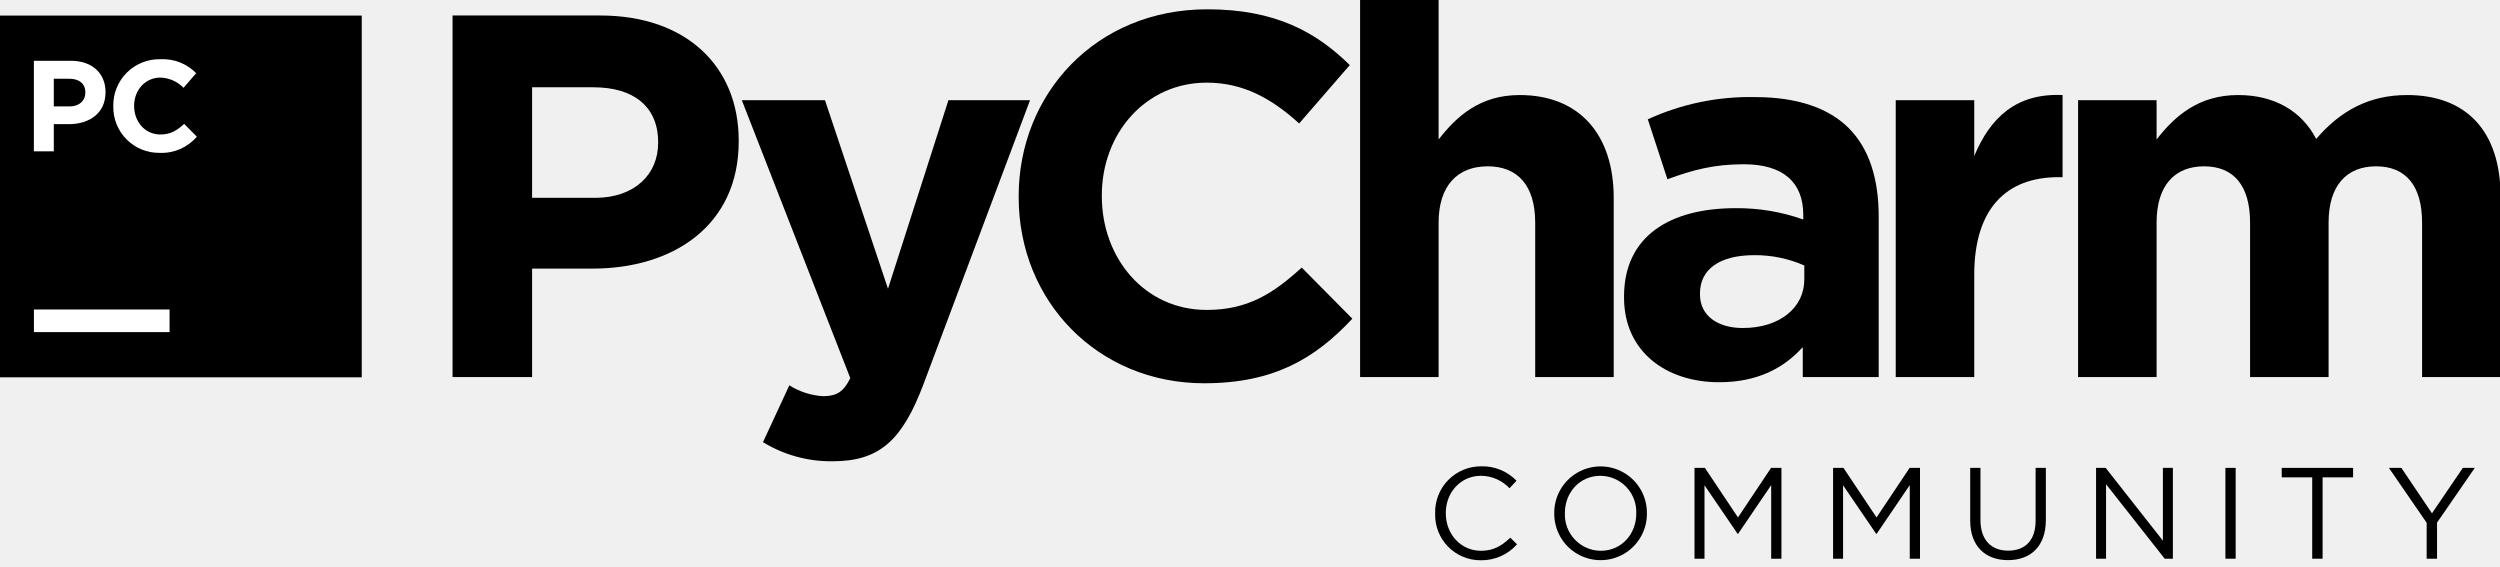
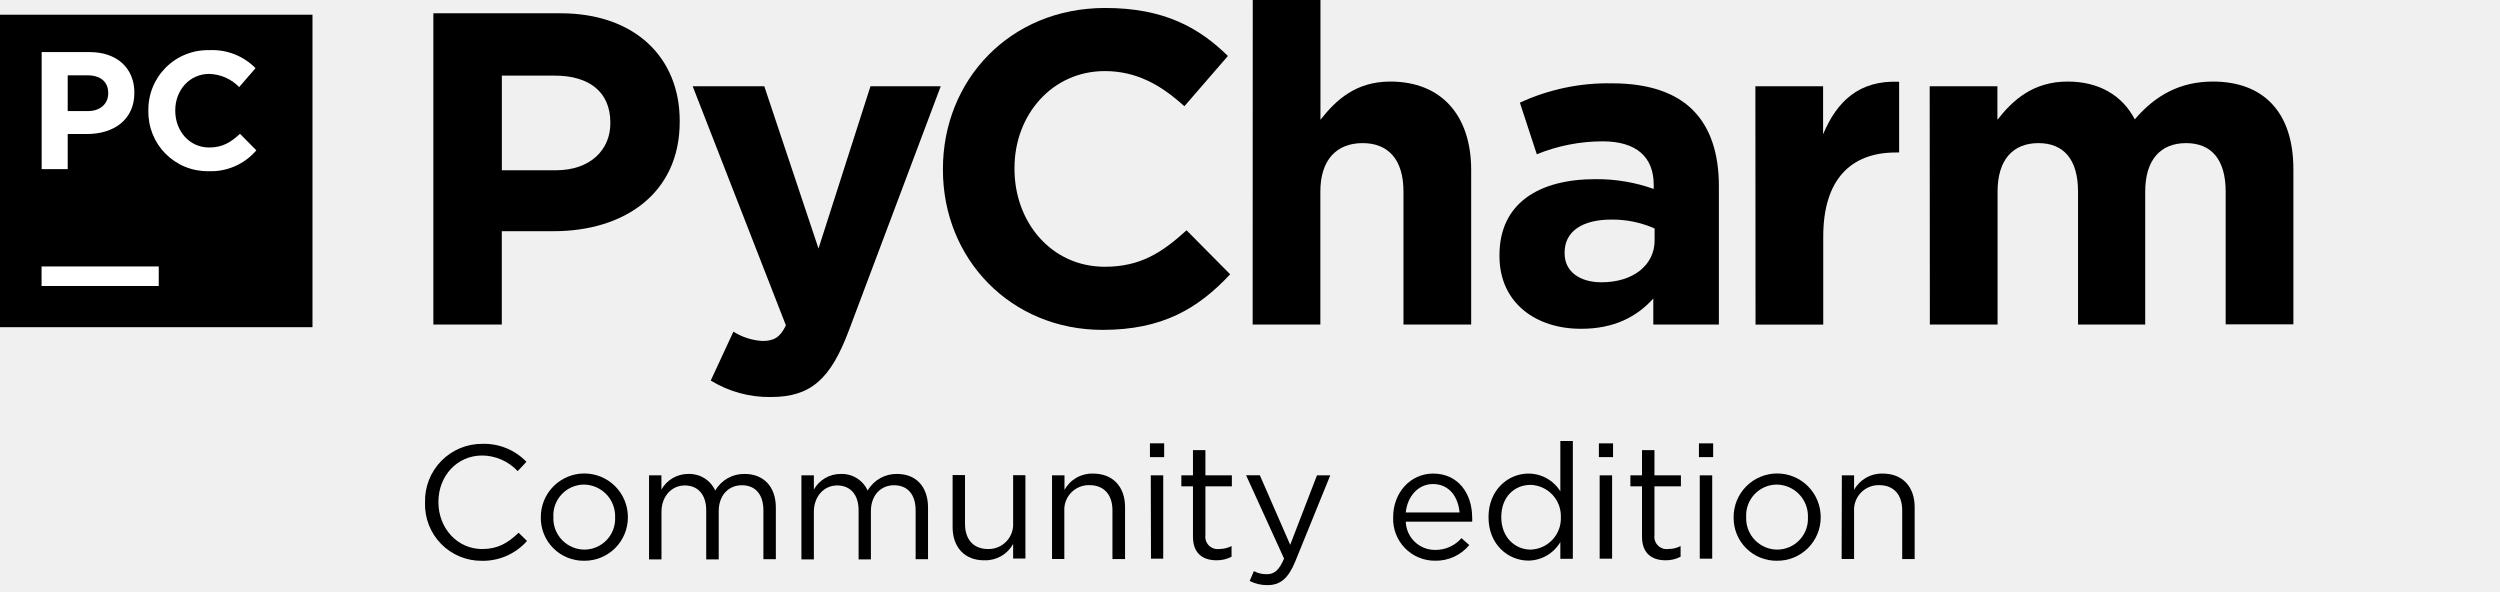
- <svg xmlns="http://www.w3.org/2000/svg" id="Layer_1" data-name="Layer 1" width="587.7" height="133.28" viewBox="0 0 587.7 133.28">
-   <g>
-     <g>
-       <rect y="3.661" width="85.039" height="85.039" />
-       <path d="M7.964,14.287h8.696c5.076,0,8.147,3.01,8.147,7.357v0.061c0,4.925-3.831,7.479-8.604,7.479H12.646v6.384H7.964V14.287Zm8.391,10.731c2.341,0,3.709-1.398,3.709-3.223v-0.061c0-2.097-1.459-3.222-3.8-3.222H12.646v6.506h3.709Z" fill="#fff" />
-       <path d="M26.633,24.988V24.927a10.816,10.816,0,0,1,11.097-11.005A10.98,10.98,0,0,1,46.12,17.205l-2.98,3.436a7.853,7.853,0,0,0-5.442-2.401c-3.587,0-6.171,2.98-6.171,6.627v0.061c0,3.648,2.523,6.688,6.171,6.688,2.433,0,3.922-.973,5.594-2.493l2.98,3.01A10.88,10.88,0,0,1,37.547,35.933,10.742,10.742,0,0,1,26.633,24.988" fill="#fff" />
-       <rect x="7.973" y="72.757" width="31.889" height="5.314" fill="#fff" />
-     </g>
-     <g>
-       <path d="M106.386,3.643h34.728c20.278,0,32.542,12.021,32.542,29.385v0.243c0,19.671-15.3,29.871-34.364,29.871h-14.207V88.641H106.386V3.643Zm33.514,42.863c9.35,0,14.814-5.586,14.814-12.871v-0.243c0-8.378-5.829-12.871-15.178-12.871H125.085V46.506h14.814Z" />
-       <path d="M222.956,23.557H242.141l-25.014,66.663c-4.978,13.236-10.321,18.214-21.371,18.214a30.556,30.556,0,0,1-16.393-4.493l6.193-13.357a16.773,16.773,0,0,0,7.893,2.55c3.157,0,4.857-.971,6.436-4.25l-25.499-65.327h19.55l14.814,44.321Z" />
-       <path d="M239.469,46.385v-0.243c0-24.164,18.214-43.956,44.321-43.956,16.028,0,25.621,5.343,33.514,13.114L305.404,29.021c-6.557-5.95-13.236-9.593-21.735-9.593-14.328,0-24.65,11.9-24.65,26.471v0.243c0,14.571,10.078,26.714,24.65,26.714,9.714,0,15.664-3.886,22.342-9.957L317.91,74.92c-8.743,9.35-18.457,15.178-34.849,15.178C258.047,90.098,239.469,70.792,239.469,46.385Z" />
-       <path d="M319.731,0h18.457V32.785c4.25-5.464,9.714-10.443,19.064-10.443,13.964,0,22.099,9.228,22.099,24.164V88.641H360.895V52.335c0-8.743-4.129-13.236-11.171-13.236S338.188,43.592,338.188,52.335V88.641H319.731V0Z" />
-       <path d="M381.779,69.941V69.699c0-14.207,10.807-20.764,26.228-20.764a46.25,46.25,0,0,1,15.907,2.671V50.513c0-7.65-4.736-11.9-13.964-11.9-7.043,0-12.021,1.336-17.971,3.521l-4.614-14.086a57.424,57.424,0,0,1,25.257-5.221c10.078,0,17.364,2.671,21.978,7.286,4.857,4.857,7.043,12.021,7.043,20.764V88.641H423.793V81.598c-4.493,4.978-10.686,8.257-19.671,8.257C391.857,89.855,381.779,82.813,381.779,69.941Zm42.378-4.25V62.413a28.617,28.617,0,0,0-11.778-2.428c-7.893,0-12.75,3.157-12.75,8.986v0.243c0,4.979,4.128,7.893,10.078,7.893C418.328,77.106,424.157,72.37,424.157,65.692Z" />
-       <path d="M445.649,23.557h18.457V36.671c3.764-8.986,9.836-14.814,20.764-14.328V41.649h-0.971c-12.264,0-19.793,7.407-19.793,22.95V88.641H445.649V23.557Z" />
-       <path d="M488.513,23.557h18.457v9.228c4.25-5.464,9.836-10.443,19.185-10.443,8.5,0,14.935,3.764,18.335,10.321,5.707-6.679,12.507-10.321,21.371-10.321,13.721,0,21.978,8.257,21.978,23.921V88.641H569.383V52.335c0-8.743-3.886-13.236-10.807-13.236S547.405,43.592,547.405,52.335V88.641H528.948V52.335c0-8.743-3.886-13.236-10.807-13.236s-11.171,4.493-11.171,13.236V88.641H488.513V23.557Z" />
-     </g>
-     <g>
-       <path d="M337.376,120.725v-0.061a10.757,10.757,0,0,1,10.798-11.042,11.11,11.11,0,0,1,8.327,3.386l-1.647,1.769a9.278,9.278,0,0,0-6.71-2.928c-4.728,0-8.267,3.844-8.267,8.754v0.062c0,4.941,3.569,8.814,8.267,8.814,2.928,0,4.85-1.128,6.894-3.08l1.586,1.556a11.12,11.12,0,0,1-8.541,3.752A10.65,10.65,0,0,1,337.376,120.725Z" />
-       <path d="M365.375,120.725v-0.061a10.89,10.89,0,1,1,21.779-.062v0.062A10.89,10.89,0,1,1,365.375,120.725Zm19.277,0v-0.061a8.489,8.489,0,0,0-8.418-8.815c-4.881,0-8.358,3.904-8.358,8.754v0.062a8.489,8.489,0,0,0,8.419,8.814C381.176,129.479,384.652,125.575,384.652,120.725Z" />
-       <path d="M398.346,109.989h2.44l7.777,11.651,7.778-11.651h2.44v21.352h-2.41V114.046l-7.777,11.438H408.473l-7.778-11.408v17.265h-2.349V109.989Z" />
-       <path d="M430.919,109.989h2.44l7.778,11.651,7.778-11.651h2.439v21.352h-2.409V114.046l-7.778,11.438H441.046L433.269,114.076v17.265h-2.35V109.989Z" />
-       <path d="M463.157,122.403V109.989h2.41v12.262c0,4.605,2.471,7.198,6.527,7.198,3.935,0,6.437-2.379,6.437-7.046V109.989h2.409v12.231c0,6.222-3.568,9.455-8.906,9.455C466.757,131.676,463.157,128.442,463.157,122.403Z" />
-       <path d="M492.742,109.989h2.257l13.452,17.111V109.989h2.349v21.352h-1.922L495.091,113.832v17.509h-2.349V109.989Z" />
-       <path d="M523.151,109.989h2.41v21.352h-2.41V109.989Z" />
-       <path d="M543.556,112.216h-7.169V109.989h16.776v2.227h-7.168v19.125h-2.439v-19.125Z" />
-       <path d="M570.457,122.891l-8.877-12.902h2.929l7.198,10.676,7.26-10.676h2.806l-8.876,12.872v8.479h-2.439v-8.449Z" />
-     </g>
-   </g>
+ <svg xmlns="http://www.w3.org/2000/svg" width="680" height="161" fill="none" viewBox="0 0 680 161">
+   <path fill="#000" d="M117.875 3.612H152.469C172.655 3.612 184.881 15.597 184.881 32.879V33.134C184.881 52.726 169.638 62.883 150.656 62.883H136.49V88.282H117.875V3.612ZM151.251 46.309C160.572 46.309 166.012 40.741 166.012 33.559V33.318C166.012 24.975 160.204 20.569 150.896 20.569H136.504V46.309H151.251Z" />
+   <path fill="#000" d="M236.77 23.459H255.88L230.906 89.855C225.948 103.029 220.635 107.988 209.657 107.988C203.898 108.075 198.233 106.522 193.323 103.511L199.486 90.209C201.852 91.701 204.556 92.573 207.348 92.745C210.493 92.745 212.192 91.782 213.765 88.495L188.408 23.459H207.886L222.633 67.6L236.77 23.459Z" />
+   <path fill="#000" d="M256.476 46.195V45.94C256.476 21.858 274.622 2.167 300.617 2.167C316.582 2.167 326.116 7.493 333.992 15.228L322.149 28.898C315.619 22.963 308.961 19.336 300.504 19.336C286.224 19.336 275.94 31.193 275.94 45.699V45.94C275.94 60.46 285.983 72.558 300.504 72.558C310.179 72.558 316.086 68.691 322.744 62.642L334.601 74.612C325.889 83.919 316.185 89.727 299.894 89.727C274.976 89.727 256.476 70.504 256.476 46.195V46.195Z" />
+   <path fill="#000" d="M340.749 0H359.165V32.582C363.415 27.142 368.84 22.184 378.147 22.184C392.058 22.184 400.161 31.378 400.161 46.266V88.282H381.745V52.117C381.745 43.405 377.637 38.928 370.625 38.928C363.613 38.928 359.137 43.405 359.137 52.117V88.282H340.721L340.749 0Z" />
+   <path fill="#000" d="M407.854 69.654V69.413C407.854 55.247 418.62 48.731 433.976 48.731C439.37 48.683 444.731 49.584 449.813 51.394V50.303C449.813 42.682 445.096 38.446 435.902 38.446C429.767 38.452 423.692 39.645 418.011 41.96L413.407 27.921C421.286 24.284 429.889 22.487 438.565 22.666C448.609 22.666 455.862 25.329 460.452 29.933C465.297 34.763 467.535 41.903 467.535 50.601V88.282H449.7V81.199C445.223 86.157 439.047 89.43 430.108 89.43C417.897 89.487 407.854 82.474 407.854 69.654V69.654ZM450.054 65.404V62.146C446.362 60.512 442.362 59.686 438.325 59.724C430.462 59.724 425.575 62.869 425.575 68.677V68.918C425.575 73.876 429.683 76.78 435.605 76.78C444.246 76.794 450.054 72.076 450.054 65.418V65.404Z" />
+   <path fill="#000" d="M477.465 23.459H495.881V36.52C499.635 27.567 505.684 21.759 516.563 22.241V41.478H515.642C503.417 41.478 495.923 48.844 495.923 64.328V88.283H477.507L477.465 23.459Z" />
+   <path fill="#000" d="M524.878 23.459H543.294V32.581C547.544 27.142 553.097 22.184 562.404 22.184C570.904 22.184 577.278 25.938 580.664 32.468C586.331 25.81 593.116 22.184 601.913 22.184C615.569 22.184 623.8 30.414 623.8 46.011V88.225H605.384V52.116C605.384 43.404 601.516 38.928 594.618 38.928C587.719 38.928 583.497 43.404 583.497 52.116V88.282H565.223V52.116C565.223 43.404 561.356 38.928 554.457 38.928C547.558 38.928 543.337 43.404 543.337 52.116V88.282H524.921L524.878 23.459Z" />
+   <path fill="#000" d="M0 4H84.996V88.996H0V4Z" />
+   <path fill="#fff" d="M11.305 72.474H43.178V77.786H11.305V72.474Z" />
+   <path fill="#fff" d="M11.333 14.166H24.366C31.959 14.166 36.548 18.671 36.548 25.173V25.258C36.548 32.624 30.882 36.449 23.686 36.449H18.416V45.997H11.333V14.166ZM23.884 30.216C27.383 30.216 29.437 28.134 29.437 25.4V25.315C29.437 22.17 27.256 20.484 23.771 20.484H18.416V30.216H23.884Z" />
+   <path fill="#fff" d="M40.359 30.188V30.103C40.318 27.919 40.72 25.75 41.541 23.726C42.362 21.702 43.584 19.865 45.135 18.326C46.685 16.788 48.531 15.58 50.562 14.775C52.592 13.97 54.764 13.584 56.948 13.642C59.267 13.525 61.586 13.901 63.749 14.746C65.913 15.591 67.872 16.885 69.499 18.544L65.051 23.686C62.909 21.471 59.985 20.185 56.905 20.102C51.536 20.102 47.669 24.55 47.669 30.018V30.117C47.669 35.571 51.451 40.118 56.905 40.118C60.546 40.118 62.77 38.702 65.277 36.393L69.725 40.897C68.121 42.768 66.114 44.25 63.854 45.231C61.594 46.213 59.14 46.669 56.678 46.564C54.522 46.596 52.38 46.195 50.382 45.383C48.383 44.571 46.569 43.365 45.046 41.837C43.523 40.309 42.324 38.49 41.519 36.489C40.713 34.487 40.319 32.345 40.359 30.188Z" />
+   <path fill="#000" d="M115.609 136.716V136.631C115.554 134.555 115.916 132.488 116.676 130.555C117.435 128.621 118.576 126.86 120.03 125.376C121.483 123.892 123.22 122.715 125.138 121.916C127.055 121.116 129.114 120.711 131.191 120.723C133.421 120.656 135.641 121.057 137.707 121.898C139.773 122.74 141.641 124.004 143.19 125.61L140.81 128.146C139.573 126.818 138.078 125.757 136.417 125.026C134.756 124.296 132.963 123.911 131.149 123.896C124.349 123.896 119.249 129.421 119.249 136.504V136.589C119.249 143.672 124.392 149.338 131.149 149.338C135.399 149.338 138.133 147.709 141.065 144.904L143.346 147.143C141.809 148.879 139.914 150.261 137.791 151.193C135.668 152.125 133.368 152.584 131.05 152.54C128.985 152.556 126.938 152.155 125.032 151.361C123.126 150.567 121.4 149.395 119.958 147.918C118.516 146.44 117.387 144.686 116.64 142.761C115.893 140.836 115.542 138.78 115.609 136.716V136.716Z" />
+   <path fill="#000" d="M147.1 140.754V140.669C147.088 137.528 148.325 134.511 150.538 132.282C152.751 130.053 155.759 128.795 158.9 128.783C162.041 128.772 165.057 130.009 167.286 132.222C169.515 134.435 170.774 137.443 170.785 140.584V140.669C170.795 142.233 170.492 143.784 169.896 145.23C169.3 146.677 168.422 147.99 167.313 149.094C166.204 150.198 164.887 151.069 163.437 151.659C161.988 152.248 160.436 152.542 158.871 152.525C157.32 152.545 155.781 152.253 154.344 151.668C152.907 151.083 151.602 150.217 150.505 149.12C149.408 148.023 148.542 146.718 147.957 145.281C147.372 143.844 147.08 142.305 147.1 140.754V140.754ZM167.314 140.754V140.669C167.35 139.525 167.158 138.386 166.748 137.318C166.338 136.25 165.719 135.275 164.928 134.449C164.136 133.623 163.188 132.963 162.138 132.509C161.088 132.054 159.959 131.813 158.815 131.801C157.686 131.811 156.572 132.049 155.538 132.5C154.503 132.951 153.571 133.606 152.796 134.426C152.021 135.246 151.419 136.214 151.027 137.272C150.635 138.33 150.46 139.456 150.514 140.584V140.669C150.47 141.804 150.654 142.936 151.056 143.998C151.457 145.061 152.067 146.032 152.85 146.855C153.633 147.678 154.573 148.335 155.615 148.788C156.656 149.242 157.778 149.482 158.914 149.494C160.047 149.497 161.169 149.27 162.212 148.828C163.255 148.385 164.197 147.736 164.982 146.919C165.767 146.102 166.378 145.135 166.779 144.075C167.18 143.015 167.362 141.885 167.314 140.754V140.754Z" />
+   <path fill="#000" d="M176.537 129.293H179.908V133.161C180.638 131.859 181.704 130.778 182.995 130.03C184.286 129.282 185.754 128.896 187.246 128.911C188.773 128.858 190.281 129.259 191.58 130.063C192.878 130.868 193.909 132.039 194.542 133.43C195.347 132.031 196.514 130.873 197.919 130.079C199.324 129.284 200.917 128.881 202.531 128.911C207.758 128.911 211.031 132.424 211.031 138.048V152.101H207.645V138.841C207.645 134.45 205.449 131.985 201.766 131.985C198.338 131.985 195.491 134.535 195.491 139.068V152.157H192.091V138.799C192.091 134.549 189.853 132.042 186.254 132.042C182.656 132.042 179.922 135.031 179.922 139.195V152.157H176.537V129.293Z" />
+   <path fill="#000" d="M217.986 129.293H221.372V133.161C222.101 131.859 223.167 130.778 224.459 130.03C225.75 129.282 227.218 128.896 228.71 128.911C230.237 128.858 231.745 129.259 233.043 130.063C234.342 130.868 235.373 132.039 236.005 133.43C236.811 132.031 237.977 130.873 239.383 130.079C240.788 129.284 242.381 128.881 243.995 128.911C249.222 128.911 252.424 132.424 252.424 138.048V152.101H249.052V138.841C249.052 134.45 246.842 131.985 243.159 131.985C239.731 131.985 236.884 134.535 236.884 139.068V152.157H233.541V138.799C233.541 134.549 231.302 132.042 227.704 132.042C224.106 132.042 221.372 135.031 221.372 139.195V152.157H217.986V129.293Z" />
+   <path fill="#000" d="M259.11 143.389V129.223H262.482V142.482C262.482 146.732 264.777 149.338 268.772 149.338C269.694 149.356 270.609 149.182 271.461 148.828C272.312 148.475 273.082 147.949 273.72 147.284C274.359 146.619 274.853 145.828 275.171 144.963C275.49 144.098 275.626 143.176 275.571 142.255V129.251H278.914V151.917H275.571V147.964C274.807 149.343 273.679 150.485 272.31 151.267C270.941 152.049 269.384 152.44 267.808 152.398C262.312 152.483 259.11 148.743 259.11 143.389V143.389Z" />
+   <path fill="#000" d="M286.153 129.293H289.539V133.246C290.302 131.863 291.432 130.717 292.804 129.935C294.176 129.152 295.737 128.764 297.316 128.812C302.798 128.812 306.014 132.495 306.014 137.906V152.072H302.586V138.813C302.586 134.563 300.305 131.956 296.296 131.956C295.374 131.937 294.457 132.109 293.604 132.462C292.752 132.815 291.982 133.341 291.343 134.006C290.704 134.672 290.21 135.463 289.892 136.329C289.574 137.196 289.439 138.118 289.496 139.039V152.044H286.153V129.293Z" />
+   <path fill="#000" d="M312.785 120.595H316.652V124.335H312.785V120.595ZM313.012 129.293H316.397V151.958H313.068L313.012 129.293Z" />
+   <path fill="#000" d="M324.486 145.98V132.282H321.327V129.293H324.486V122.437H327.872V129.293H335.068V132.282H327.872V145.541C327.8 146.057 327.85 146.583 328.017 147.076C328.183 147.57 328.463 148.017 328.832 148.384C329.202 148.751 329.652 149.027 330.147 149.19C330.641 149.353 331.167 149.399 331.683 149.324C332.83 149.326 333.962 149.054 334.983 148.53V151.434C333.724 152.087 332.322 152.418 330.903 152.398C327.234 152.398 324.486 150.599 324.486 145.98V145.98Z" />
+   <path fill="#000" d="M358.215 129.293H361.828L352.294 152.752C350.367 157.441 348.158 159.155 344.744 159.155C343.065 159.173 341.408 158.784 339.913 158.022L341.046 155.344C342.139 155.925 343.364 156.213 344.602 156.18C346.628 156.18 347.903 155.118 349.263 151.93L338.936 129.265H342.675L350.934 148.19L358.215 129.293Z" />
+   <path fill="#000" d="M378.94 140.711V140.626C378.94 134.081 383.558 128.812 389.834 128.812C396.563 128.812 400.43 134.166 400.43 140.796C400.459 141.164 400.459 141.533 400.43 141.901H382.369C382.435 143.973 383.31 145.936 384.806 147.371C386.301 148.806 388.3 149.598 390.372 149.579C391.725 149.595 393.066 149.317 394.301 148.764C395.536 148.211 396.636 147.397 397.526 146.377L399.637 148.261C398.501 149.634 397.067 150.729 395.445 151.466C393.823 152.202 392.054 152.56 390.273 152.511C388.745 152.513 387.232 152.205 385.825 151.606C384.419 151.008 383.148 150.131 382.09 149.028C381.031 147.926 380.206 146.621 379.665 145.192C379.124 143.762 378.877 142.238 378.94 140.711ZM397.002 139.394C396.648 135.271 394.282 131.659 389.749 131.659C385.797 131.659 382.808 134.96 382.369 139.394H397.002Z" />
+   <path fill="#000" d="M404.878 140.711V140.626C404.878 133.203 410.276 128.811 415.715 128.811C417.456 128.81 419.169 129.252 420.691 130.098C422.213 130.943 423.495 132.163 424.413 133.642V119.943H427.813V152.001H424.413V147.44C423.523 148.96 422.253 150.223 420.729 151.107C419.205 151.991 417.477 152.465 415.715 152.483C410.276 152.483 404.878 148.176 404.878 140.711V140.711ZM424.555 140.711V140.626C424.62 138.378 423.792 136.197 422.252 134.559C420.712 132.921 418.586 131.959 416.339 131.885C411.947 131.885 408.349 135.129 408.349 140.626V140.711C408.349 146.065 412.032 149.494 416.339 149.494C417.459 149.457 418.561 149.199 419.581 148.736C420.601 148.272 421.519 147.61 422.283 146.79C423.046 145.97 423.64 145.007 424.03 143.956C424.42 142.905 424.599 141.788 424.555 140.668V140.711Z" />
+   <path fill="#000" d="M434.896 120.595H438.749V124.335H434.896V120.595ZM435.108 129.293H438.494V151.958H435.108V129.293Z" />
+   <path fill="#000" d="M446.626 145.98V132.282H443.467V129.293H446.626V122.437H450.012V129.293H457.208V132.282H450.012V145.541C449.94 146.059 449.989 146.585 450.157 147.08C450.324 147.575 450.605 148.024 450.976 148.391C451.347 148.758 451.799 149.034 452.296 149.196C452.792 149.357 453.32 149.401 453.836 149.324C454.979 149.324 456.106 149.052 457.123 148.53V151.434C455.863 152.087 454.462 152.418 453.043 152.398C449.388 152.398 446.626 150.599 446.626 145.98Z" />
+   <path fill="#000" d="M462.109 120.595H465.976V124.335H462.109V120.595ZM462.336 129.293H465.721V151.958H462.336V129.293Z" />
+   <path fill="#000" d="M471.544 140.754V140.669C471.538 139.113 471.839 137.572 472.429 136.133C473.019 134.694 473.887 133.386 474.982 132.282C477.195 130.053 480.203 128.795 483.344 128.783C486.485 128.772 489.502 130.009 491.731 132.222C492.834 133.318 493.711 134.62 494.312 136.055C494.912 137.489 495.224 139.028 495.229 140.584V140.669C495.239 142.233 494.937 143.784 494.341 145.23C493.745 146.677 492.867 147.99 491.758 149.094C490.649 150.198 489.331 151.069 487.882 151.659C486.432 152.248 484.88 152.542 483.316 152.525C481.765 152.545 480.225 152.253 478.788 151.668C477.352 151.083 476.046 150.217 474.949 149.12C473.852 148.023 472.986 146.718 472.401 145.281C471.816 143.844 471.525 142.305 471.544 140.754ZM491.759 140.754V140.669C491.795 139.525 491.602 138.386 491.192 137.318C490.782 136.25 490.164 135.275 489.372 134.449C488.58 133.623 487.632 132.963 486.582 132.509C485.533 132.054 484.403 131.813 483.259 131.801C482.131 131.811 481.016 132.049 479.982 132.5C478.948 132.951 478.015 133.606 477.24 134.426C476.465 135.246 475.863 136.214 475.471 137.272C475.079 138.33 474.904 139.456 474.958 140.584V140.669C474.914 141.804 475.099 142.936 475.5 143.998C475.901 145.061 476.512 146.032 477.295 146.855C478.078 147.678 479.018 148.335 480.059 148.788C481.101 149.242 482.223 149.482 483.358 149.494C484.491 149.497 485.613 149.27 486.656 148.828C487.699 148.385 488.641 147.736 489.426 146.919C490.211 146.102 490.823 145.135 491.224 144.075C491.625 143.015 491.807 141.885 491.759 140.754V140.754Z" />
+   <path fill="#000" d="M500.981 129.293H504.31V133.245C505.074 131.863 506.204 130.719 507.576 129.936C508.947 129.154 510.508 128.765 512.087 128.811C517.583 128.811 520.785 132.494 520.785 137.906V152.072H517.399V138.813C517.399 134.563 515.118 131.956 511.123 131.956C510.2 131.937 509.283 132.109 508.43 132.462C507.576 132.815 506.806 133.34 506.165 134.006C505.525 134.671 505.03 135.462 504.71 136.328C504.391 137.194 504.255 138.117 504.31 139.039V152.044H500.924L500.981 129.293Z" />
</svg>
